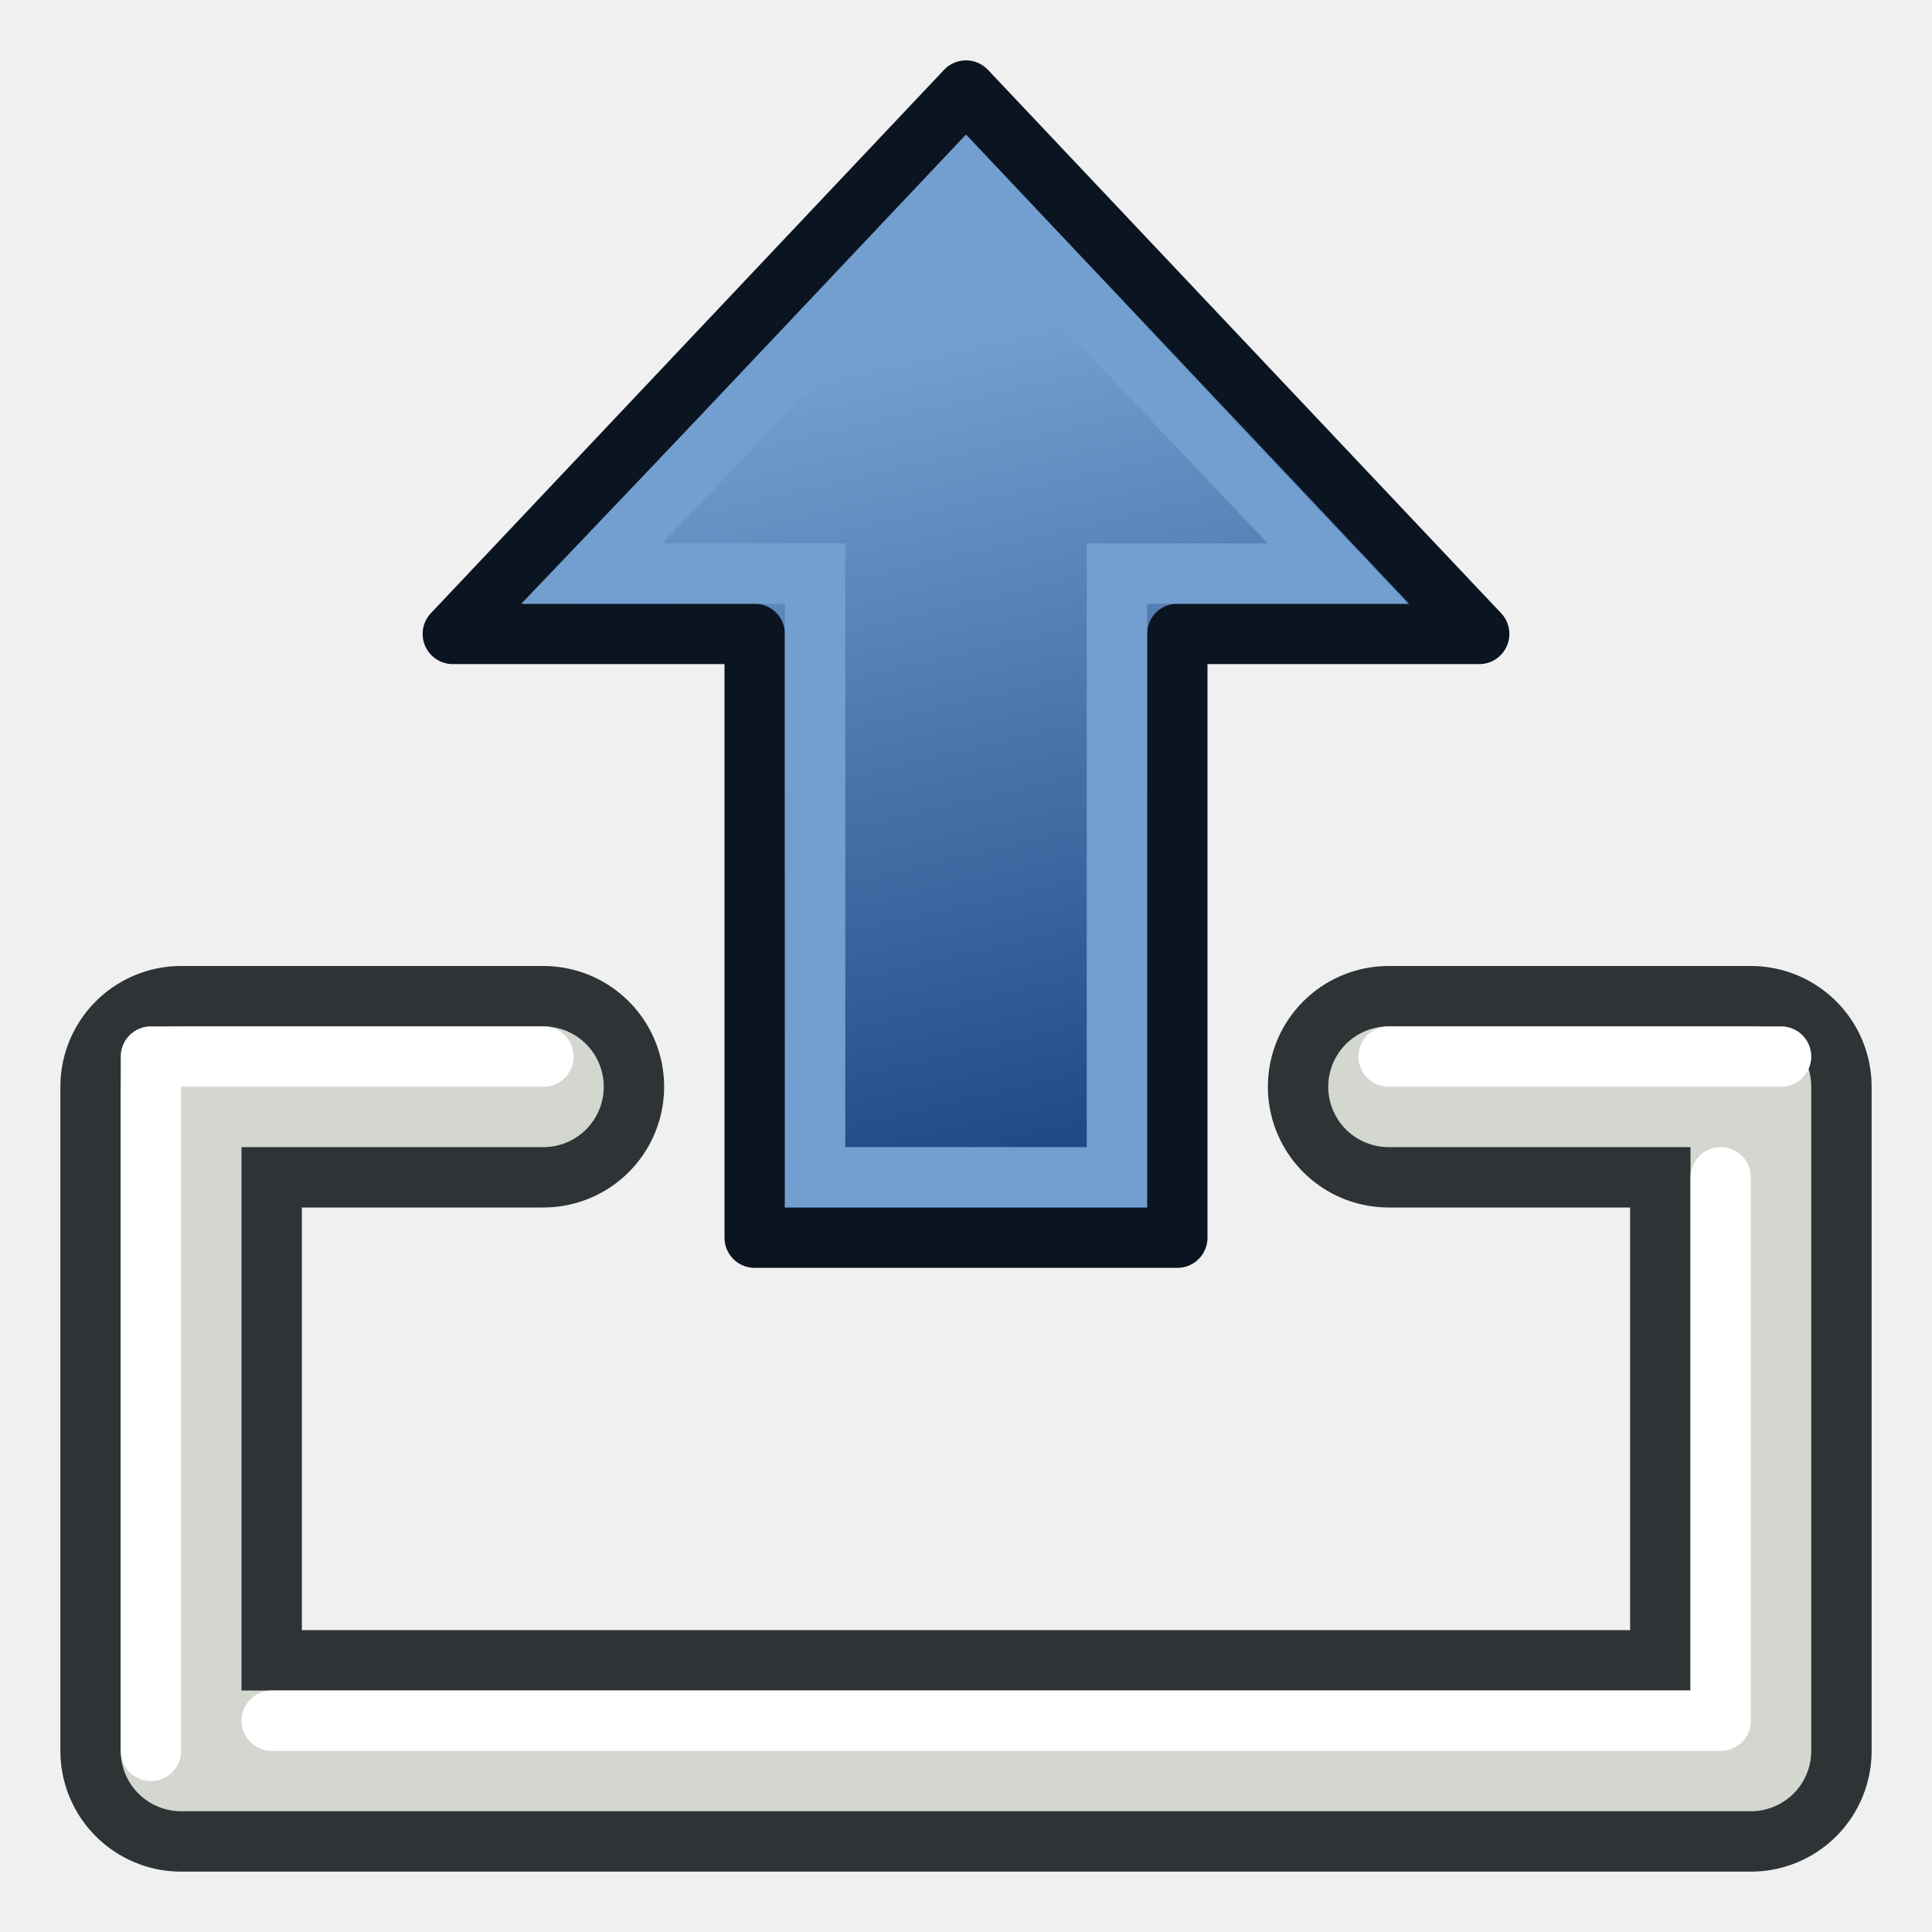
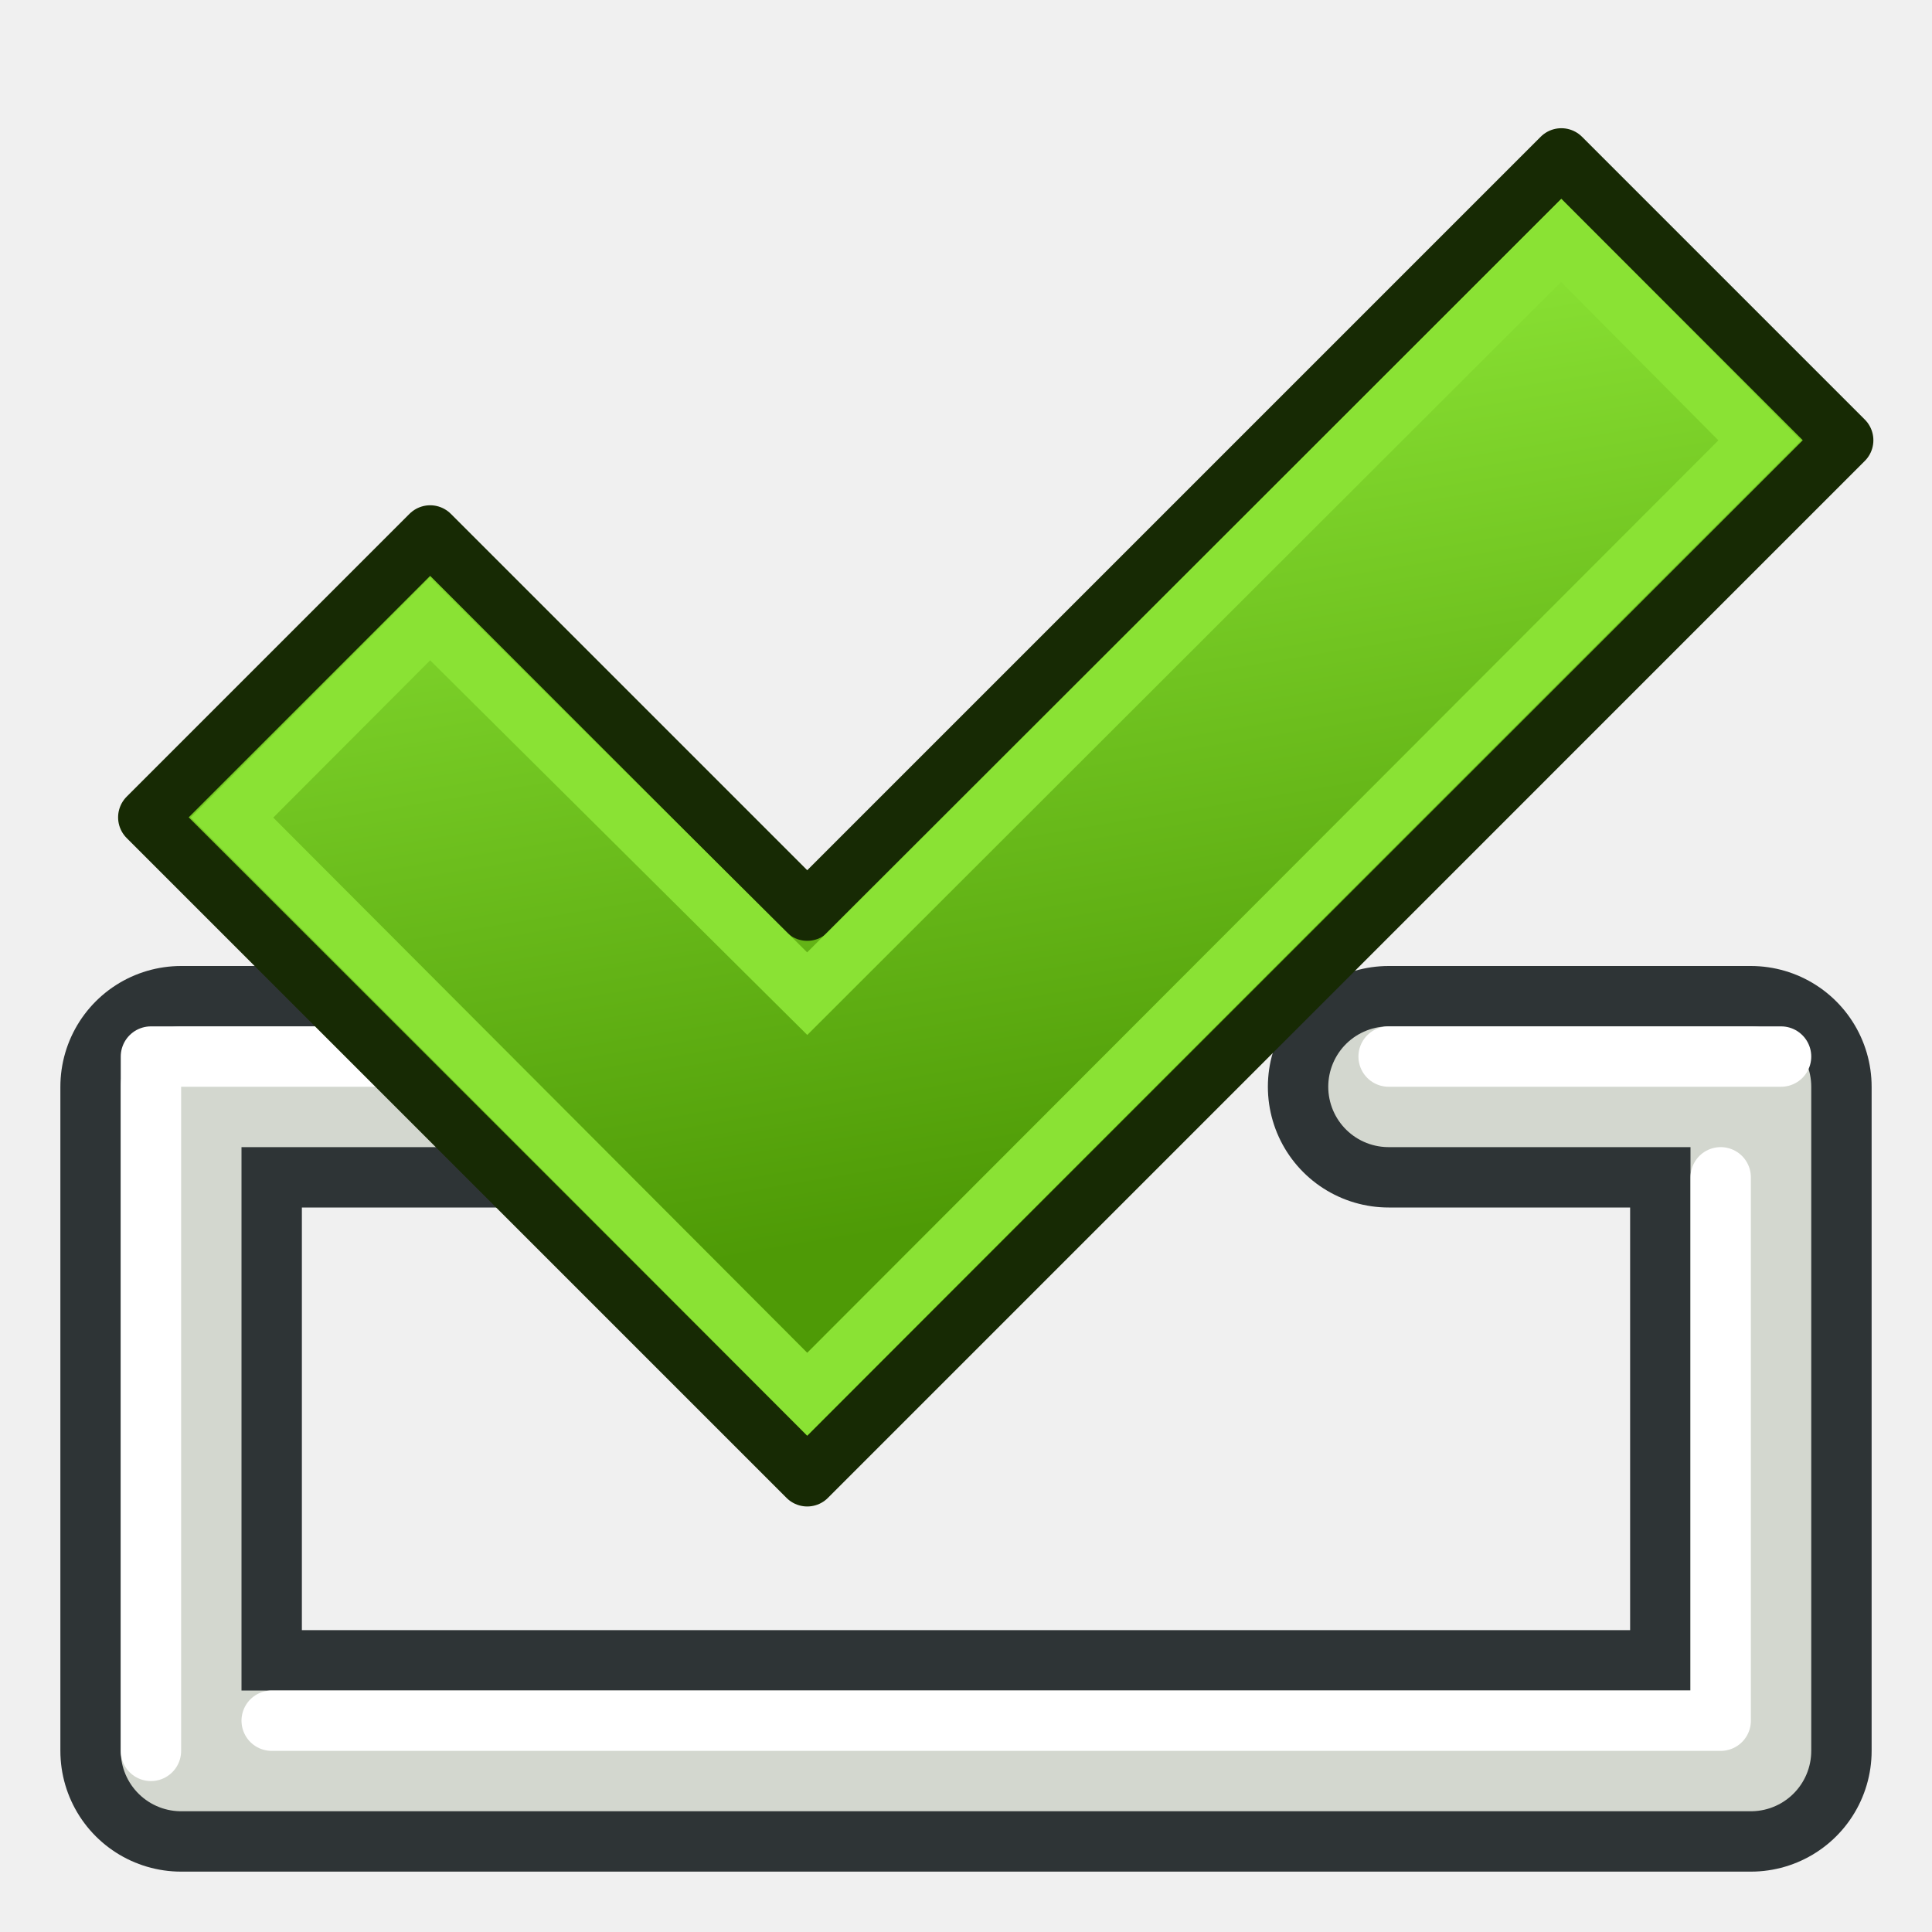
<svg xmlns="http://www.w3.org/2000/svg" xmlns:xlink="http://www.w3.org/1999/xlink" width="64px" height="64px" id="svg2726" version="1.1">
  <defs id="defs2728">
    <linearGradient gradientUnits="userSpaceOnUse" y2="1076.617" x2="3935.525" y1="1286.729" x1="3709.33" id="linearGradient3847" xlink:href="#linearGradient3841" />
    <linearGradient id="linearGradient3841">
      <stop id="stop3843" offset="0" style="stop-color:#0619c0;stop-opacity:1" />
      <stop id="stop3845" offset="1" style="stop-color:#379cfb;stop-opacity:1" />
    </linearGradient>
    <linearGradient gradientUnits="userSpaceOnUse" y2="1218.016" x2="2032.536" y1="1218.016" x1="1634.308" id="linearGradient3376" xlink:href="#linearGradient3354" />
    <linearGradient id="linearGradient3354">
      <stop id="stop3356" offset="0" style="stop-color:#2157c7;stop-opacity:1" />
      <stop id="stop3358" offset="1" style="stop-color:#6daaff;stop-opacity:1" />
    </linearGradient>
    <linearGradient y2="711.112" x2="2839.071" y1="711.112" x1="2732.357" gradientTransform="matrix(0.7802234,0,0,1,599.8516,0)" gradientUnits="userSpaceOnUse" id="linearGradient2403" xlink:href="#linearGradient3255" />
    <linearGradient id="linearGradient3255">
      <stop id="stop3257" offset="0" style="stop-color:#ffffff;stop-opacity:1" />
      <stop id="stop3259" offset="1" style="stop-color:#ffffff;stop-opacity:0" />
    </linearGradient>
    <linearGradient y2="671.111" x2="2900.148" y1="671.111" x1="2754.686" gradientTransform="matrix(-1,0,0,-1,5656.834,1344.222)" gradientUnits="userSpaceOnUse" id="linearGradient2405" xlink:href="#linearGradient3293" />
    <linearGradient id="linearGradient3293">
      <stop id="stop3295" offset="0" style="stop-color:#808000;stop-opacity:1" />
      <stop id="stop3297" offset="1" style="stop-color:#808000;stop-opacity:0" />
    </linearGradient>
    <linearGradient y2="671.111" x2="2900.148" y1="671.111" x1="2754.686" gradientTransform="matrix(-1,0,0,-1,5656.834,1376.222)" gradientUnits="userSpaceOnUse" id="linearGradient2407" xlink:href="#linearGradient3293" />
    <linearGradient y2="671.111" x2="2900.148" y1="671.111" x1="2754.686" gradientTransform="matrix(-1,0,0,-1,5656.834,1408.222)" gradientUnits="userSpaceOnUse" id="linearGradient2409" xlink:href="#linearGradient3293" />
    <radialGradient r="38.829" fy="552.897" fx="2787.599" cy="552.897" cx="2787.599" gradientTransform="matrix(1,0,0,1.08075,0,-44.64641)" gradientUnits="userSpaceOnUse" id="radialGradient2411" xlink:href="#linearGradient3273" />
    <linearGradient id="linearGradient3273">
      <stop id="stop3275" offset="0" style="stop-color:#ffffff;stop-opacity:1" />
      <stop id="stop3277" offset="1" style="stop-color:#ffffff;stop-opacity:0" />
    </linearGradient>
    <linearGradient gradientTransform="matrix(0.9357034,0.3527876,-0.3527876,0.9357034,13.7956,-24.16702)" y2="44" x2="48" y1="22" x1="43" gradientUnits="userSpaceOnUse" id="linearGradient3023" xlink:href="#linearGradient3895" />
    <linearGradient id="linearGradient3895">
      <stop style="stop-color:#729fcf;stop-opacity:1" offset="0" id="stop3897" />
      <stop style="stop-color:#204a87;stop-opacity:1" offset="1" id="stop3899" />
    </linearGradient>
    <linearGradient y2="44" x2="48" y1="22" x1="43" gradientTransform="matrix(0.00239211,0.9999971,-0.9999971,0.00239211,-0.1030002,-24.11709)" gradientUnits="userSpaceOnUse" id="linearGradient3082" xlink:href="#linearGradient3895" />
-     <linearGradient xlink:href="#linearGradient3895" id="linearGradient3837" gradientUnits="userSpaceOnUse" gradientTransform="matrix(0.00239211,0.9999971,-0.9999971,0.00239211,-0.1030002,-24.11709)" x1="51.974" y1="35.978" x2="25.988" y2="29.916" />
+     <linearGradient xlink:href="#linearGradient3895" id="linearGradient3837" gradientUnits="userSpaceOnUse" gradientTransform="rotate(89.86294,12.03592,-12.11017)" x1="51.974" y1="35.978" x2="25.988" y2="29.916" />
+     <linearGradient xlink:href="#linearGradient3774" id="linearGradient2999" gradientUnits="userSpaceOnUse" x1="30" y1="-2" x2="26" y2="-26" />
+     <linearGradient id="linearGradient3774">
+       <stop style="stop-color:#4e9a06;stop-opacity:1" offset="0" id="stop3776" />
+       <stop style="stop-color:#8ae234;stop-opacity:1" offset="1" id="stop3778" />
+     </linearGradient>
  </defs>
-   <g id="layer1">
-     <g id="g3436" transform="translate(107.5035,10.58963)" />
-     <path style="fill:none;stroke:#2e3436;stroke-width:8;stroke-linecap:round;stroke-linejoin:round;stroke-opacity:1" d="M 18,36 6,36 6,58 58,58 58,36 46,36" id="path3020" />
-     <path style="fill:none;stroke:#d3d7cf;stroke-width:4;stroke-linecap:round;stroke-linejoin:round;stroke-opacity:1" d="M 18,36 6,36 6,58 58,58 58,36 46,36" id="path3020-1" />
-     <path style="fill:none;stroke:#ffffff;stroke-width:2;stroke-linecap:round;stroke-linejoin:round;stroke-opacity:1" d="M 18,35 5,35 5,58" id="path3808" />
-     <path style="fill:none;stroke:#ffffff;stroke-width:2;stroke-linecap:round;stroke-linejoin:round;stroke-opacity:1" d="m 9,57 48,0 0,-18" id="path3810" />
-     <path style="fill:none;stroke:#ffffff;stroke-width:2;stroke-linecap:round;stroke-linejoin:miter;stroke-opacity:1" d="m 46,35 13,0" id="path3812" />
-     <g id="g3833" transform="matrix(1,0,0,-1,63.95699,39.94265)">
-       <path id="path3343" d="m -14.957,18.943 -10,0 10e-7,-20 -14,0 0,20 -10,0 17,18 z" style="fill:url(#linearGradient3837);fill-opacity:1;fill-rule:evenodd;stroke:#0b1521;stroke-width:2;stroke-linecap:butt;stroke-linejoin:round;stroke-miterlimit:4;stroke-opacity:1;stroke-dasharray:none" />
-       <path id="path3343-2" d="m -19.638,20.943 -7.319,0 -1e-6,-20 -10,0 0,20 -7.395,0 12.395,13 z" style="fill:none;stroke:#729fcf;stroke-width:2;stroke-linecap:butt;stroke-linejoin:miter;stroke-miterlimit:4;stroke-opacity:1;stroke-dasharray:none" />
-     </g>
+   <g id="g3436" transform="translate(107.5035,10.58963)" />
+   <path style="fill:none;stroke:#2e3436;stroke-width:8;stroke-linecap:round;stroke-linejoin:round;stroke-opacity:1" d="M 18,36 H 6 V 58 H 58 V 36 H 46" id="path3020" />
+   <path style="fill:none;stroke:#d3d7cf;stroke-width:4;stroke-linecap:round;stroke-linejoin:round;stroke-opacity:1" d="M 18,36 H 6 V 58 H 58 V 36 H 46" id="path3020-1" />
+   <path style="fill:none;stroke:#ffffff;stroke-width:2;stroke-linecap:round;stroke-linejoin:round;stroke-opacity:1" d="M 18,35 H 5 v 23" id="path3808" />
+   <path style="fill:none;stroke:#ffffff;stroke-width:2;stroke-linecap:round;stroke-linejoin:round;stroke-opacity:1" d="M 9,57 H 57 V 39" id="path3810" />
+   <path style="fill:none;stroke:#ffffff;stroke-width:2;stroke-linecap:round;stroke-linejoin:miter;stroke-opacity:1" d="M 46,35 H 59" id="path3812" />
+   <g id="g837" transform="matrix(1.187428,0,0,1.187428,-4.132686,42.93607)">
+     <path id="path4088" d="m 15.481,-21.247 10.519,10.519 21.038,-21.038 7.889,7.889 L 26,5.052 7.591,-13.357 Z" style="fill:url(#linearGradient2999);fill-opacity:1;stroke:#172a04;stroke-width:1.632;stroke-linecap:butt;stroke-linejoin:round;stroke-opacity:1" />
+     <path id="path3004" d="M 9.951,-13.35 15.478,-18.89 26,-8.438 47.032,-29.449 52.571,-23.873 26,2.735 Z" style="fill:none;stroke:#8ae234;stroke-width:1.632;stroke-linecap:butt;stroke-linejoin:miter;stroke-opacity:1" />
  </g>
</svg>
